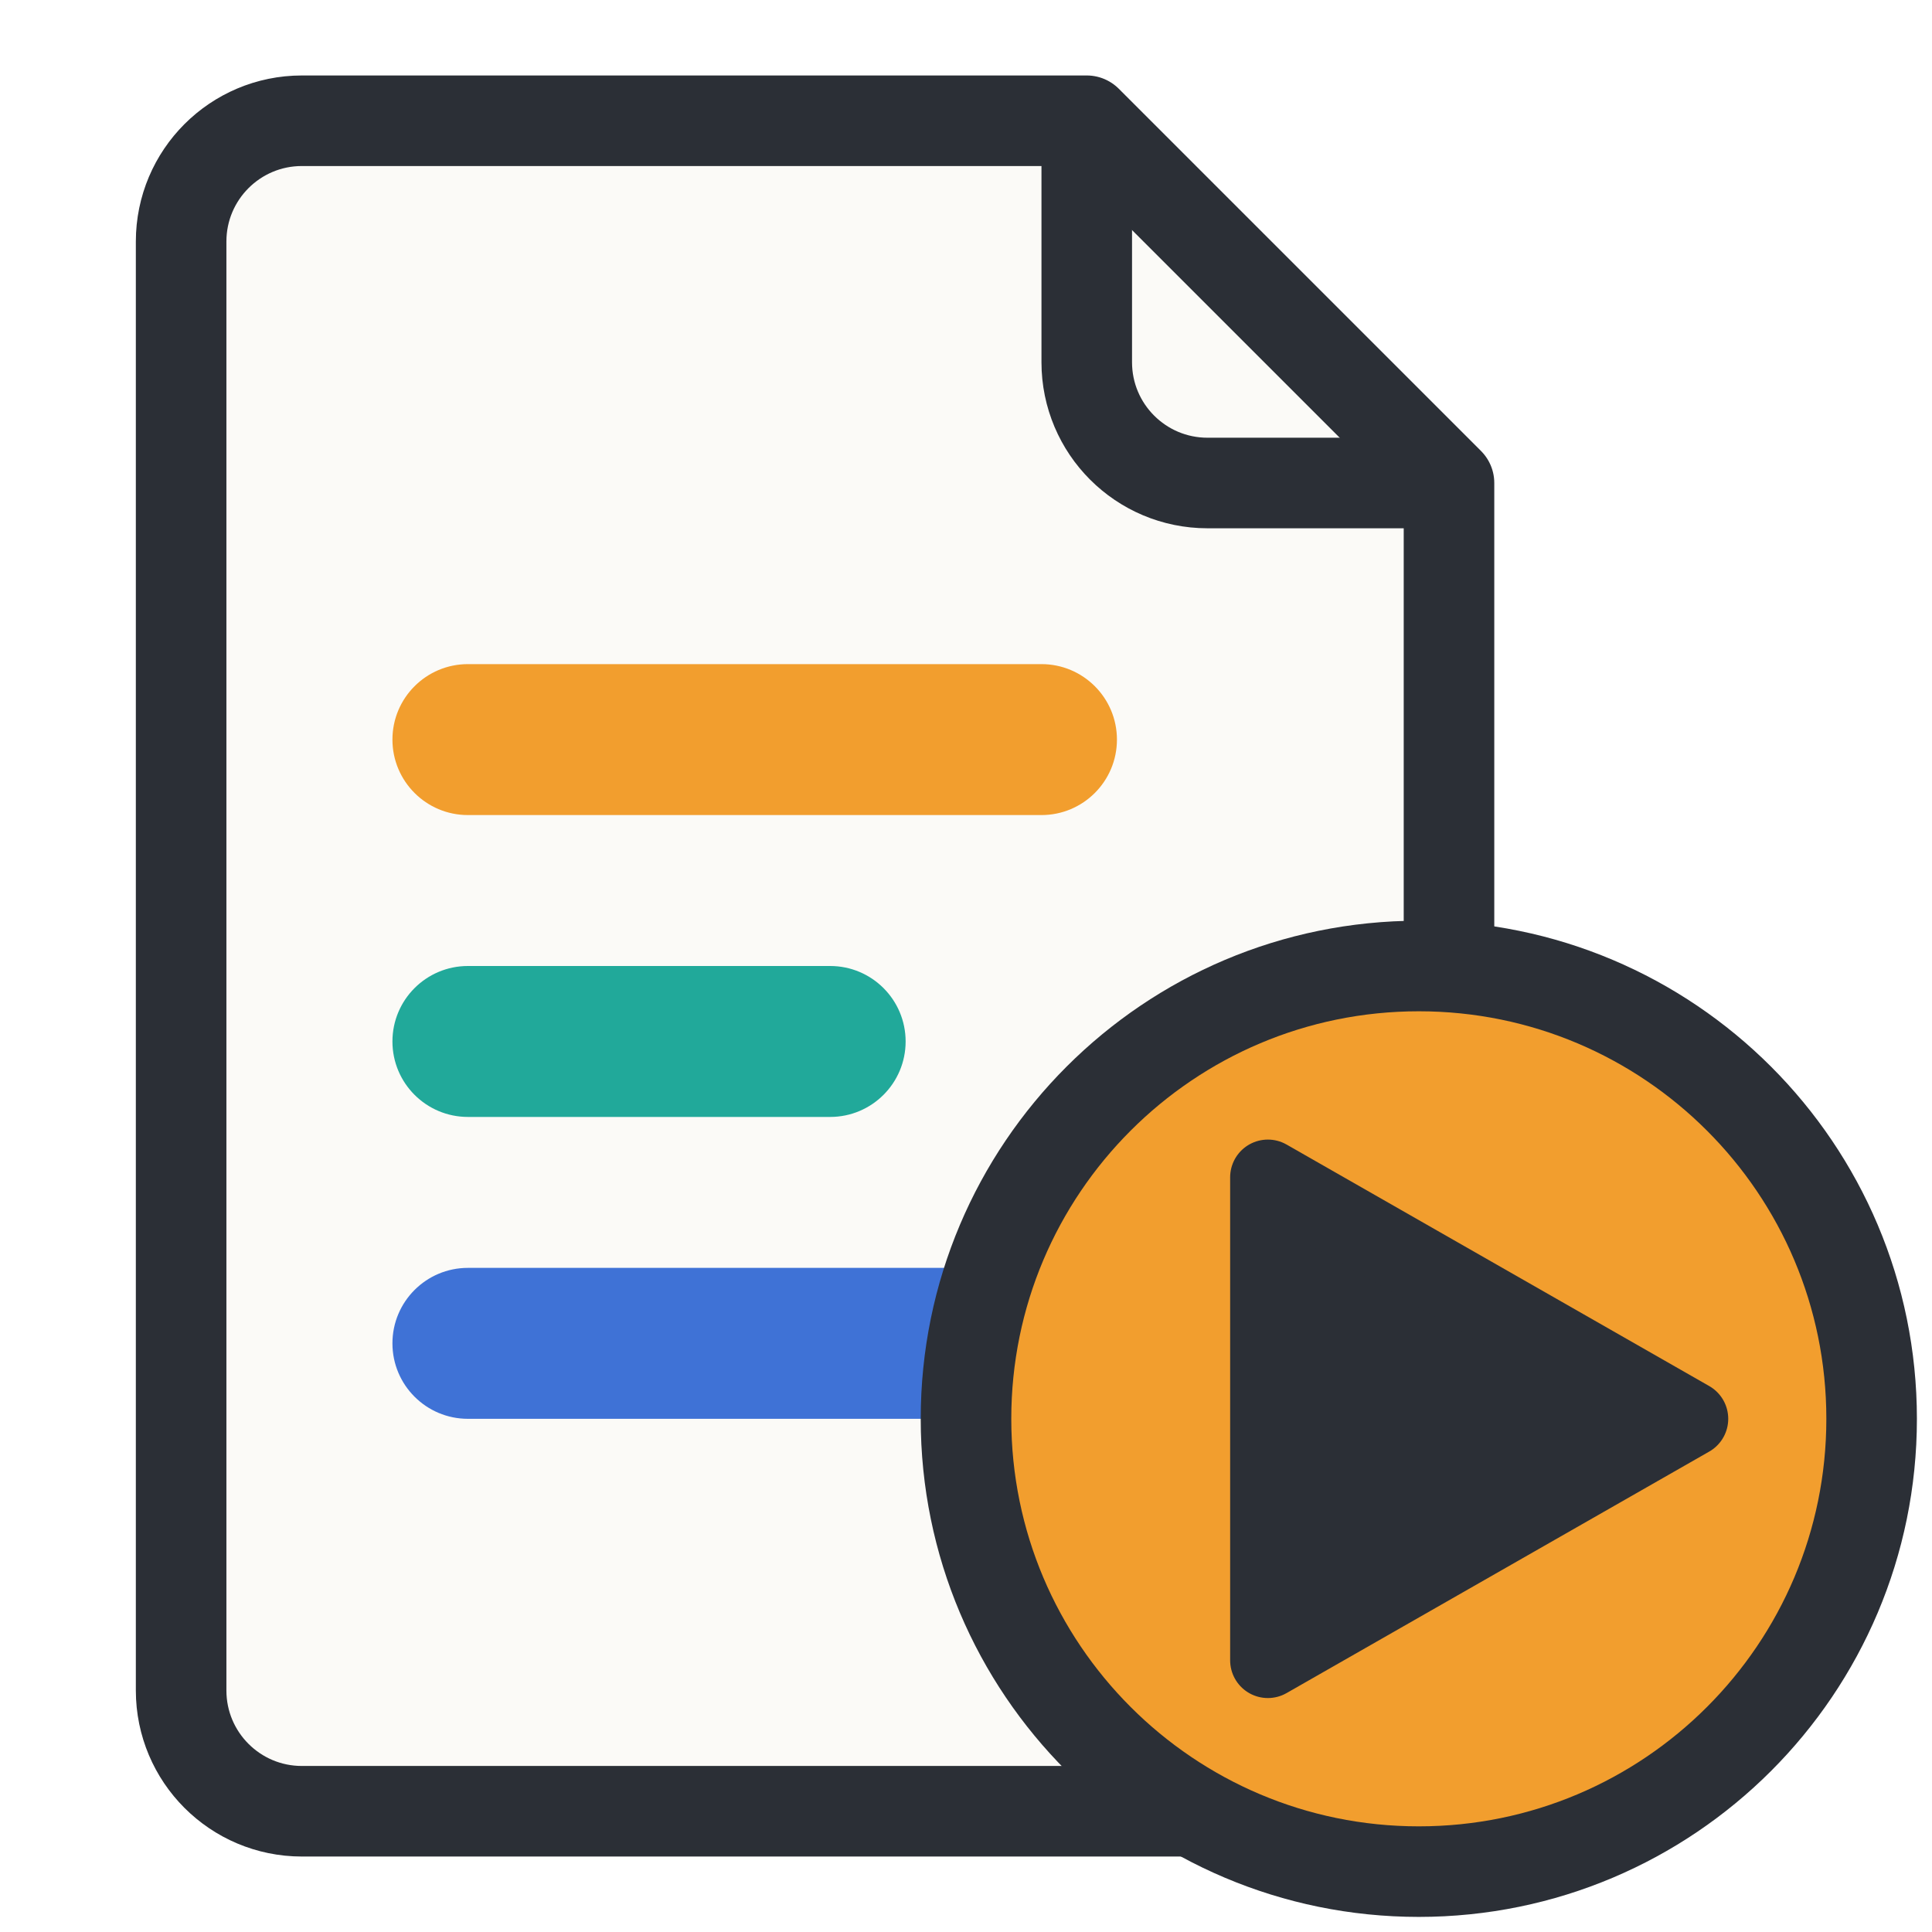
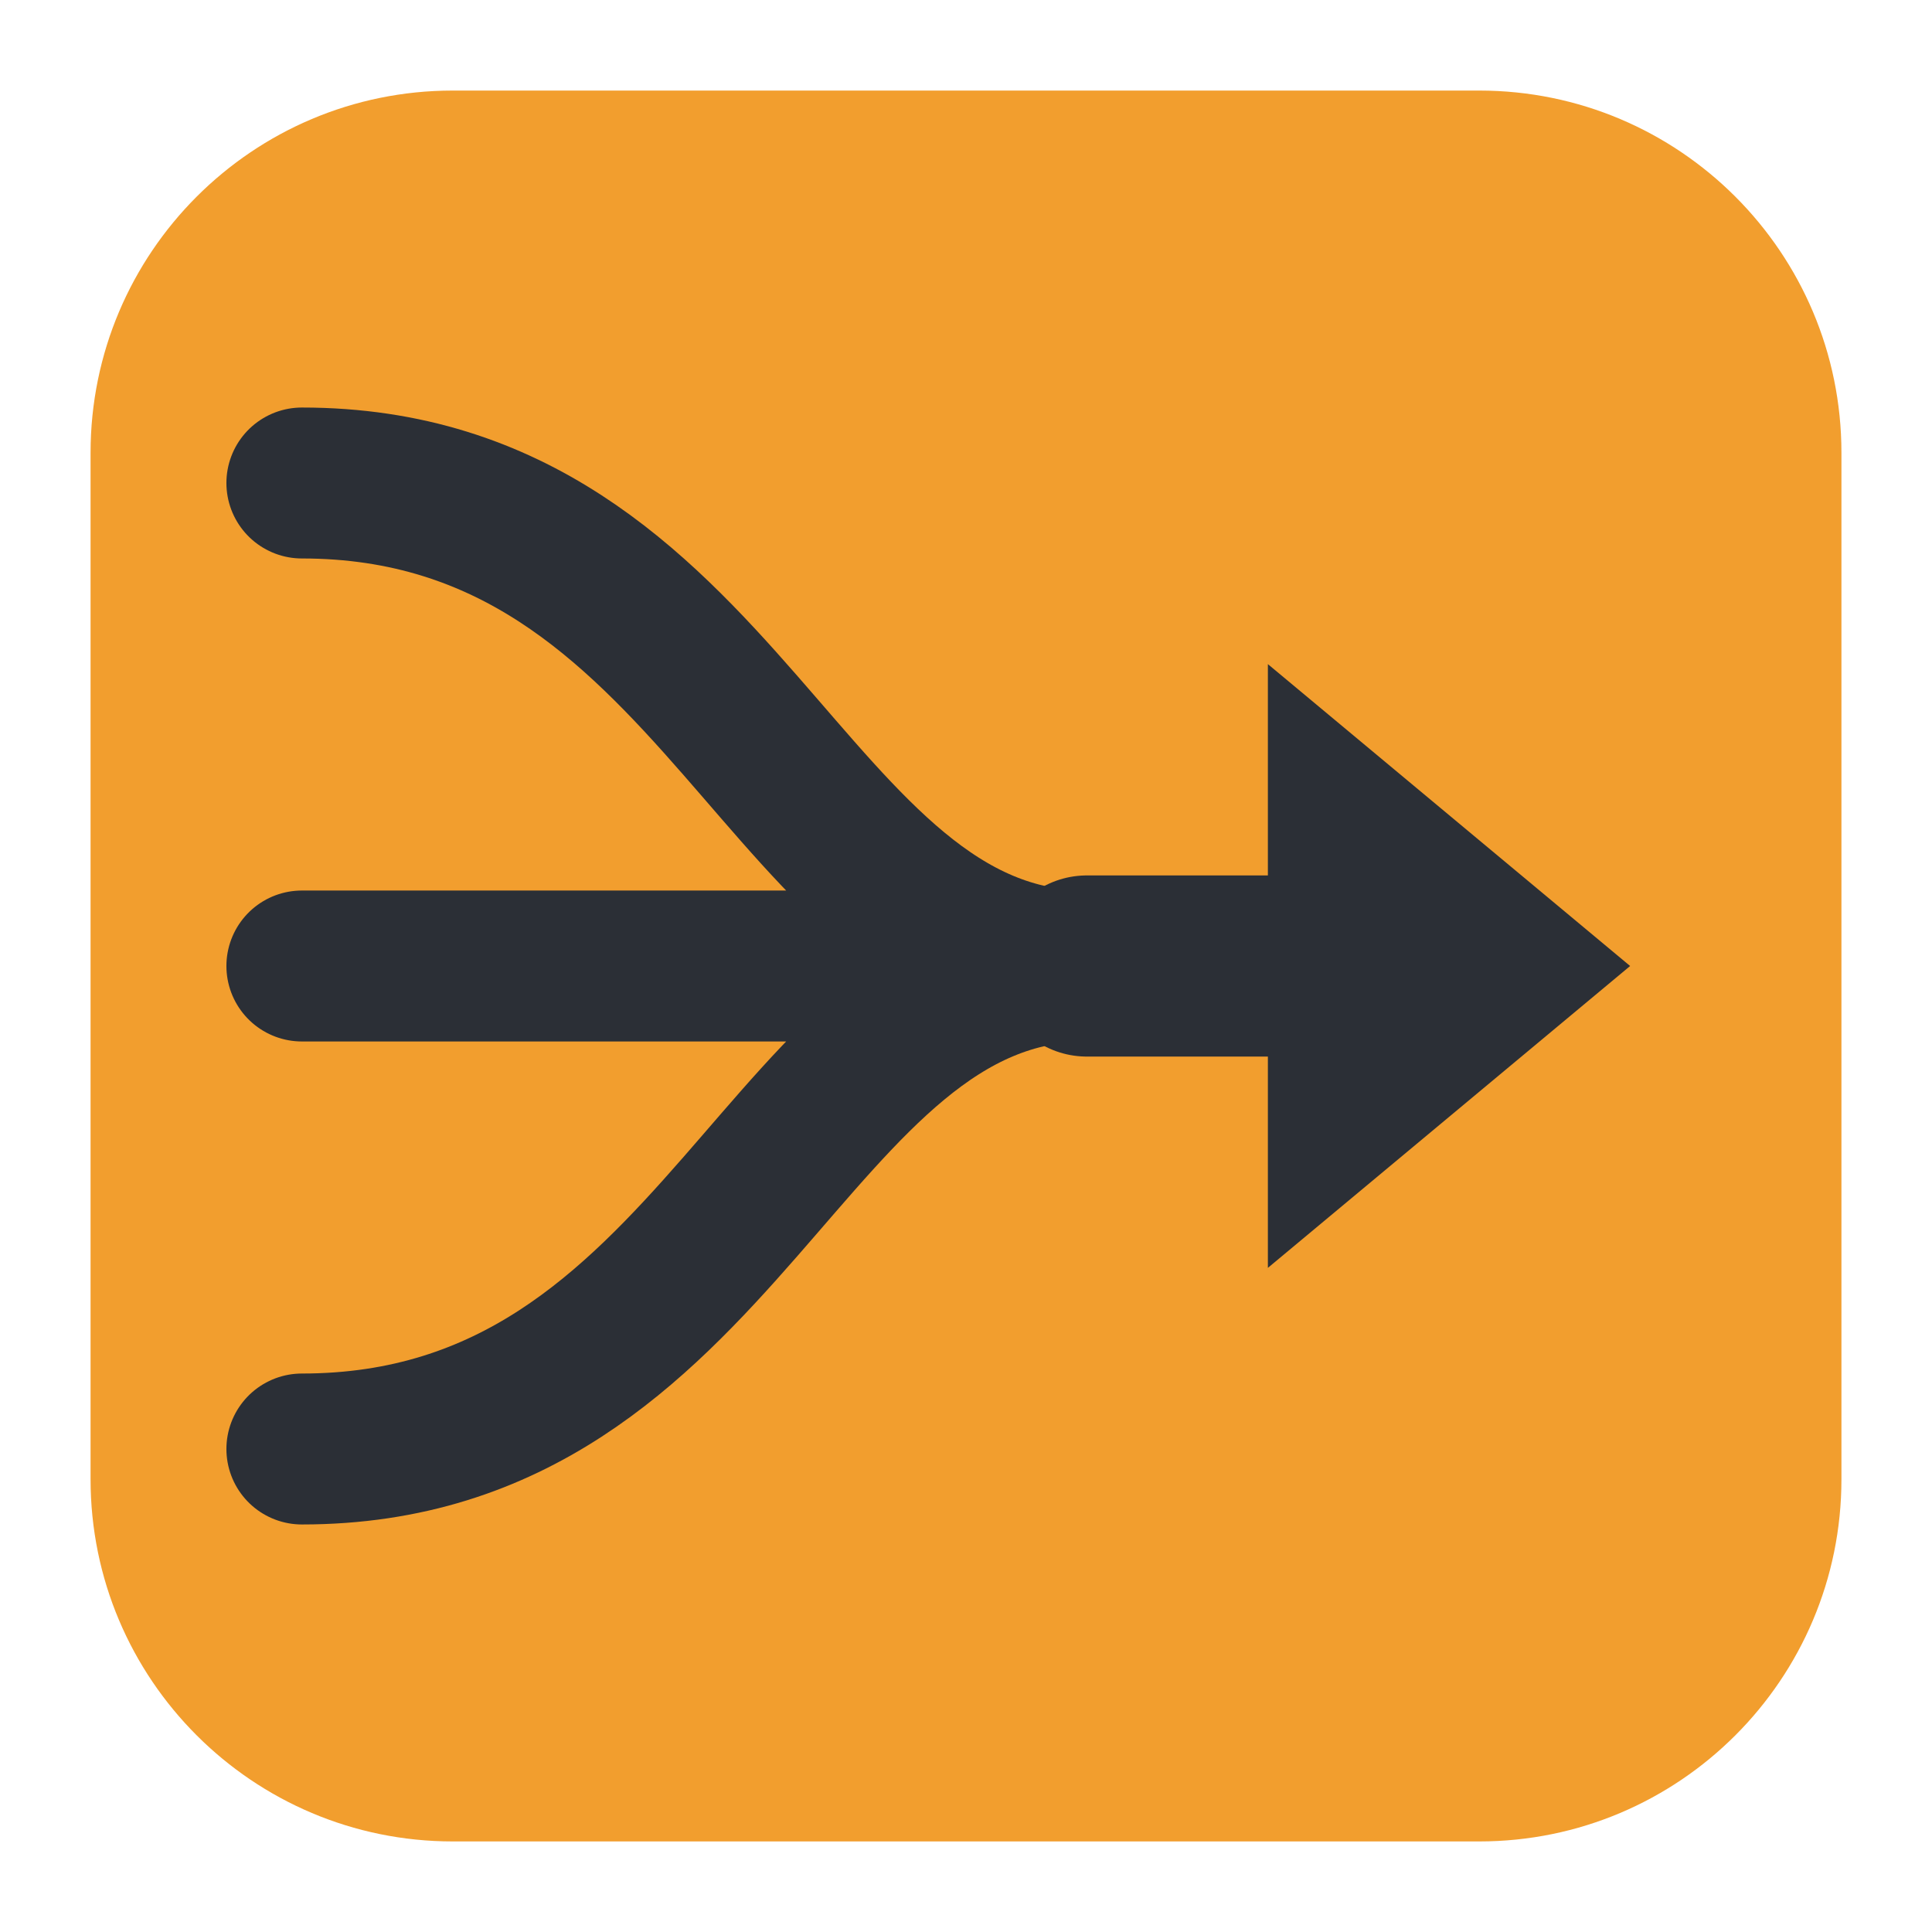
<svg xmlns="http://www.w3.org/2000/svg" width="64" height="64" viewBox="0 0 64 64">
-   <path d="M10 4 H36 L48 16 V56 a4 4 0 0 1 -4 4 H10 a4 4 0 0 1 -4 -4 V8 a4 4 0 0 1 4 -4 Z" fill="#FBFAF7" stroke="#2B2F36" stroke-width="3" stroke-linejoin="round" />
-   <path d="M36 4 V12 a4 4 0 0 0 4 4 H48" fill="none" stroke="#2B2F36" stroke-width="3" stroke-linejoin="round" />
-   <rect x="13" y="22" width="24" height="5" rx="2.5" fill="#F29E2E" />
-   <rect x="13" y="32" width="17" height="5" rx="2.5" fill="#21A99A" />
-   <rect x="13" y="42" width="21" height="5" rx="2.5" fill="#3F72D6" />
-   <circle cx="47" cy="47" r="15" fill="#F29E2E" stroke="#2B2F36" stroke-width="3" />
-   <path d="M42 39 L56 47 L42 55 Z" fill="#2B2F36" stroke="#2B2F36" stroke-width="2.5" stroke-linejoin="round" />
+   <rect x="3" y="3" width="58" height="58" rx="12" fill="#F29E2E" />
+   <path d="M10 16 C24 16 26 32 36 32 M10 32 H36 M10 48 C24 48 26 32 36 32" fill="none" stroke="#2B2F36" stroke-width="5" stroke-linecap="round" />
+   <path d="M36 32 H46" stroke="#2B2F36" stroke-width="6" stroke-linecap="round" />
+   <path d="M42 22 L54 32 L42 42 Z" fill="#2B2F36" />
</svg>
